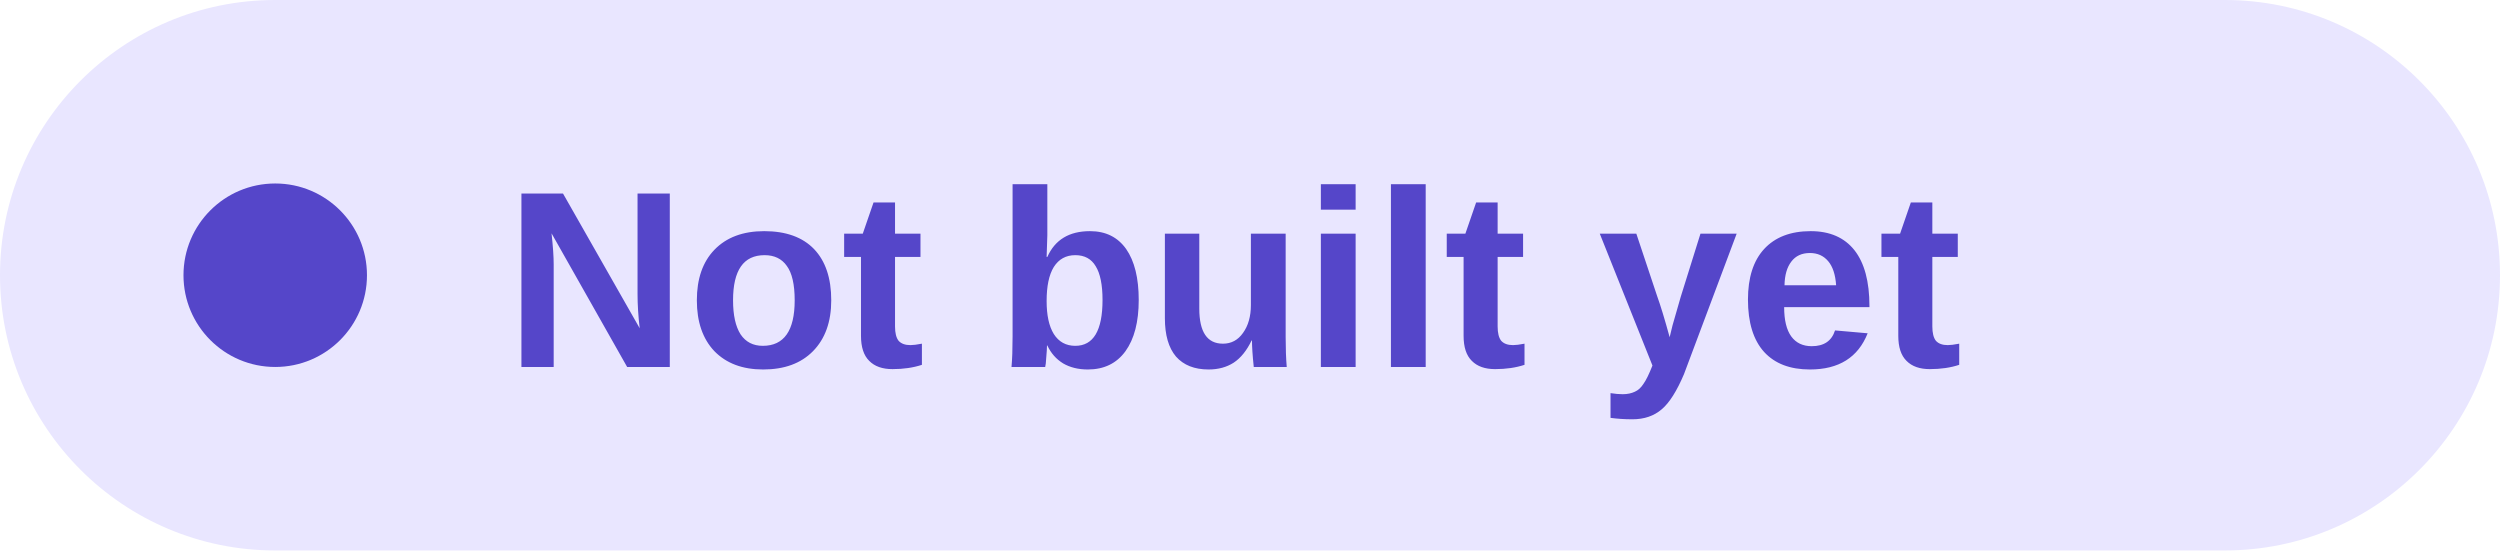
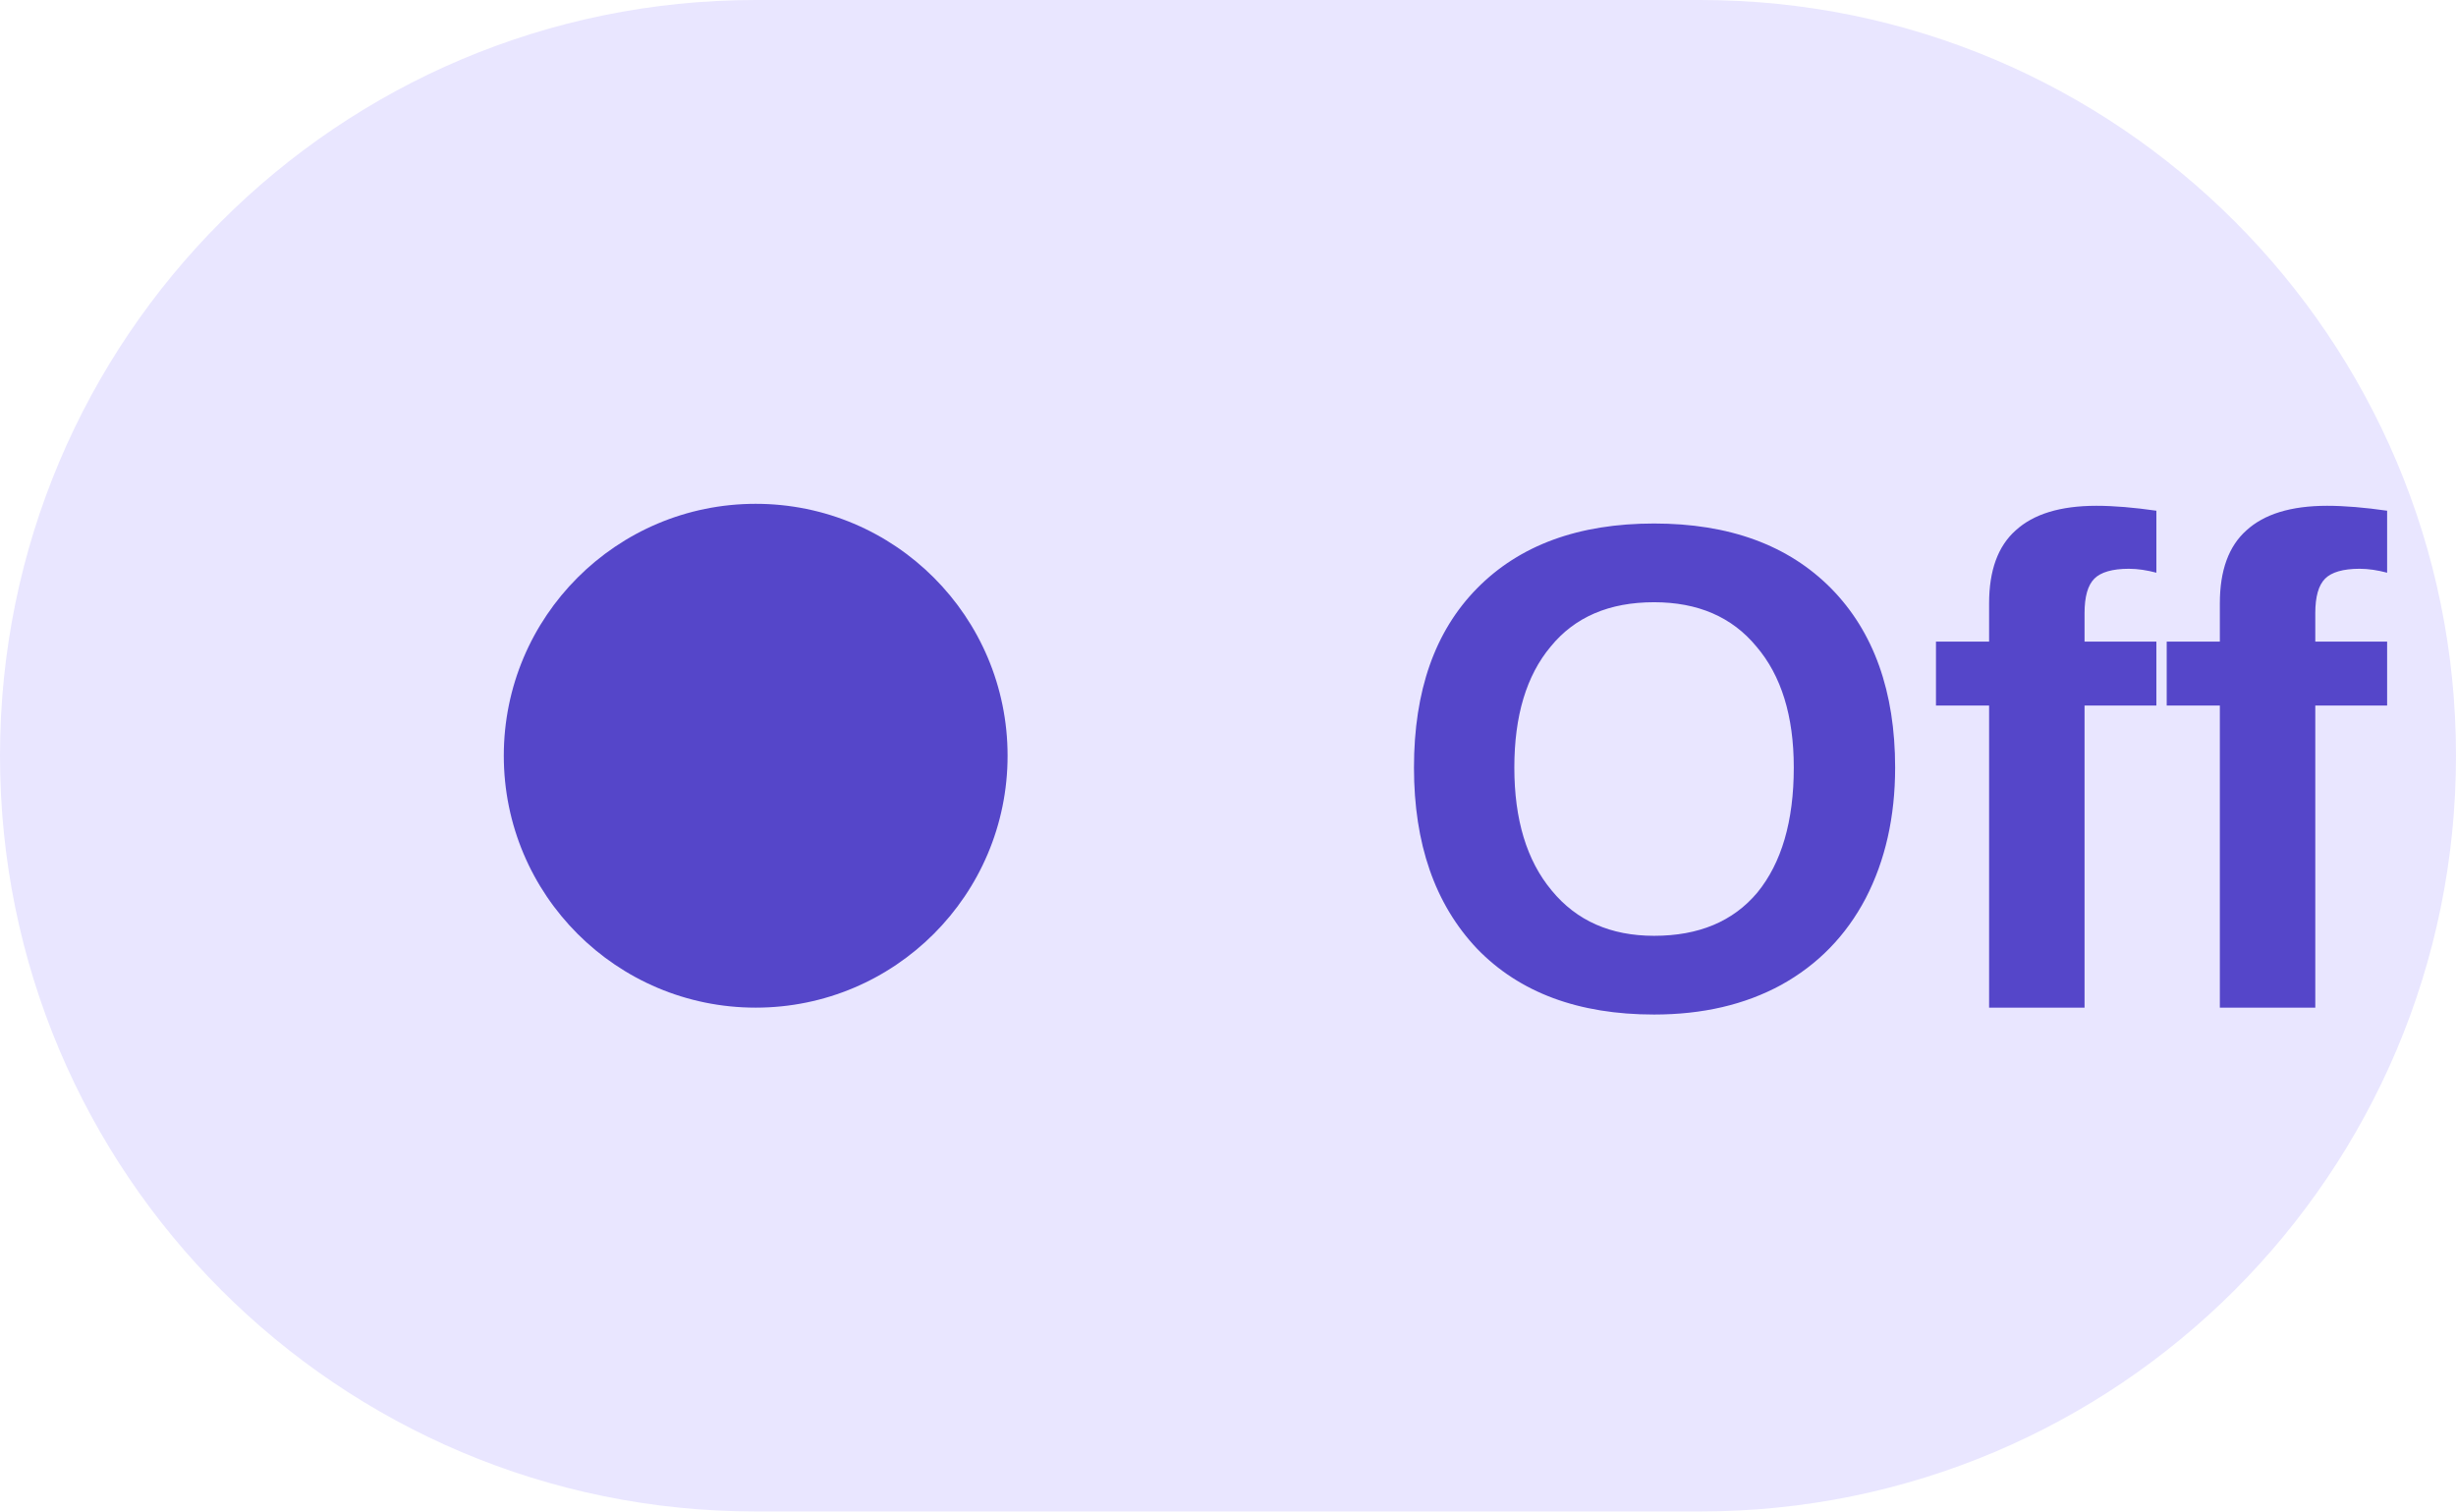
- <svg xmlns="http://www.w3.org/2000/svg" width="109" height="24" viewBox="0 0 109 24" role="img" aria-label="A public live service anyone can query: Not built yet">
-   <rect width="109" height="24" rx="12" fill="#e9e6ff" />
+ <svg xmlns="http://www.w3.org/2000/svg" width="39" height="24" viewBox="0 0 39 24" role="img" aria-label="A public live service anyone can query: Off">
+   <rect width="39" height="24" rx="12" fill="#e9e6ff" />
  <circle cx="12" cy="12" r="4" fill="#5546c9" />
-   <text x="22" y="16" font-family="system-ui,Segoe UI,Arial,sans-serif" font-size="11" font-weight="700" fill="#5546c9">Not built yet</text>
+   <text x="22" y="16" font-family="system-ui,Segoe UI,Arial,sans-serif" font-size="11" font-weight="700" fill="#5546c9">Off</text>
</svg>
